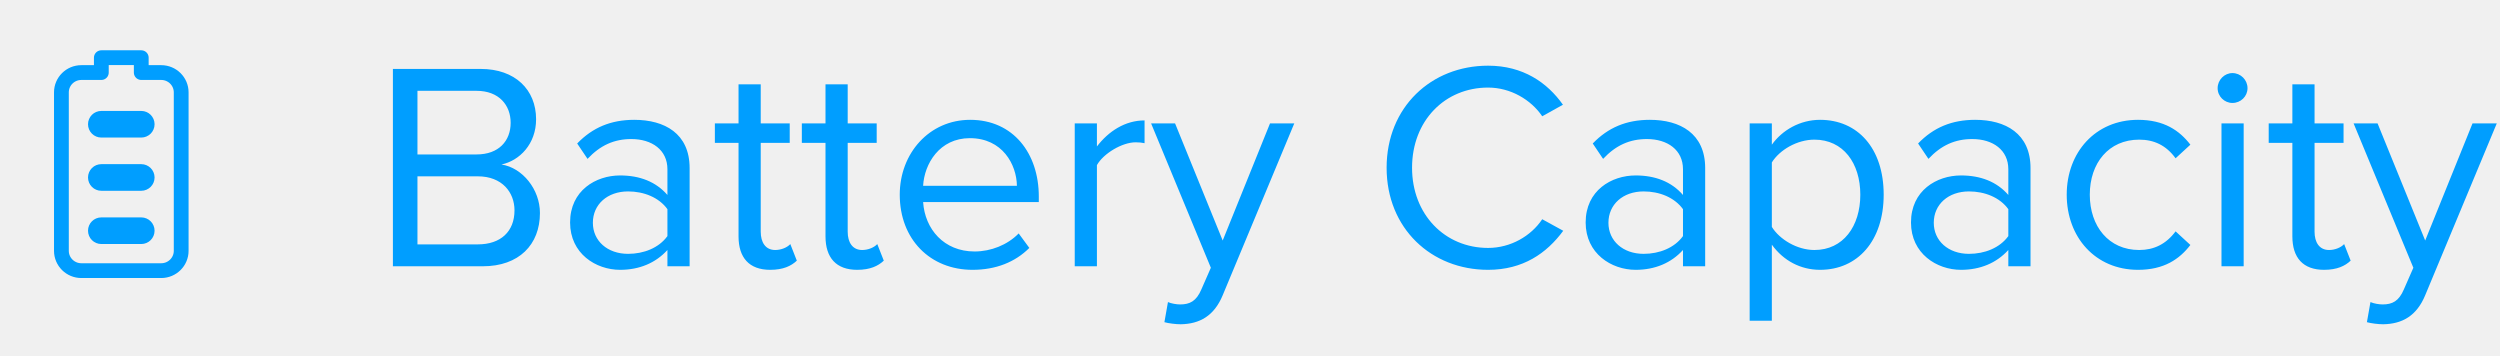
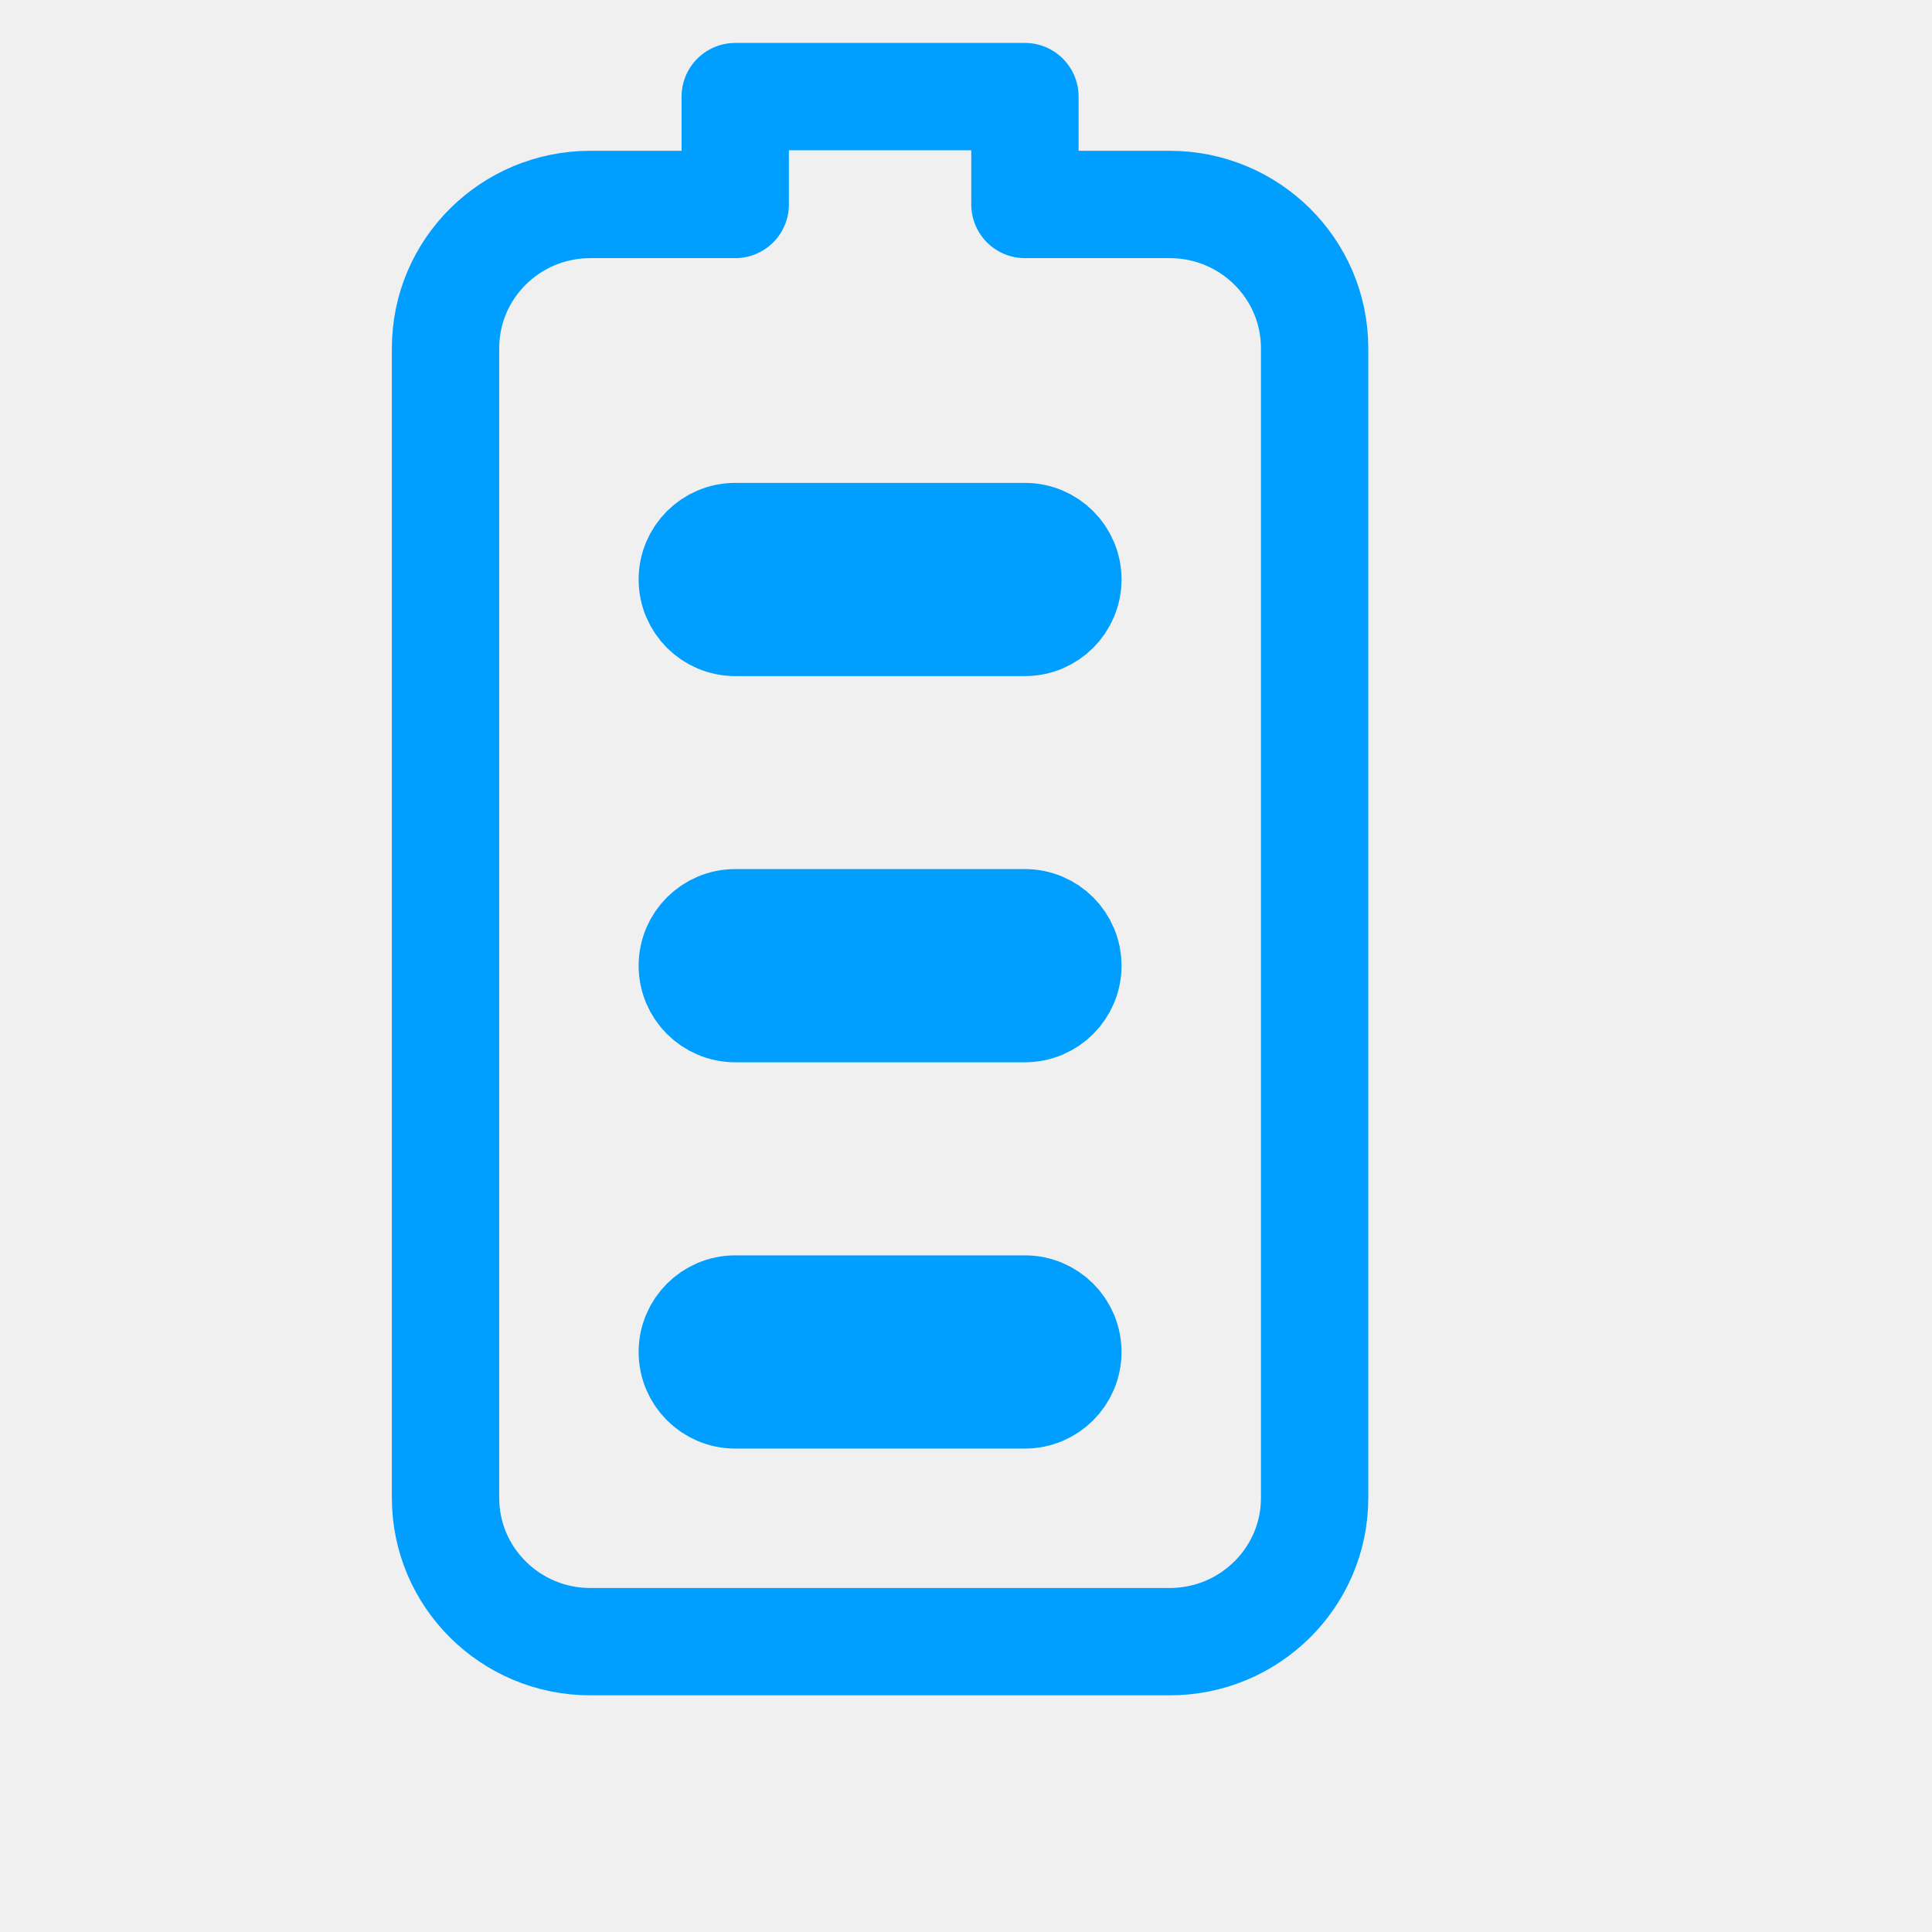
- <svg xmlns="http://www.w3.org/2000/svg" width="169" height="24" viewBox="0 0 169 24" fill="none">
-   <path d="M32.64 18C35.08 18 36.5 16.54 36.5 14.4C36.5 12.8 35.32 11.34 33.9 11.12C35.12 10.86 36.24 9.74 36.24 8.06C36.24 6.06 34.82 4.66 32.5 4.66H26.56V18H32.64ZM32.22 10.44H28.22V6.14H32.22C33.72 6.14 34.52 7.1 34.52 8.3C34.52 9.52 33.72 10.44 32.22 10.44ZM32.3 16.52H28.22V11.92H32.3C33.94 11.92 34.78 13 34.78 14.22C34.78 15.64 33.86 16.52 32.3 16.52ZM46.618 18V11.36C46.618 9.02 44.918 8.1 42.878 8.1C41.298 8.1 40.058 8.62 39.018 9.7L39.718 10.74C40.578 9.82 41.518 9.4 42.678 9.4C44.078 9.4 45.118 10.14 45.118 11.44V13.18C44.338 12.28 43.238 11.86 41.918 11.86C40.278 11.86 38.538 12.88 38.538 15.04C38.538 17.14 40.278 18.24 41.918 18.24C43.218 18.24 44.318 17.78 45.118 16.9V18H46.618ZM42.458 17.16C41.058 17.16 40.078 16.28 40.078 15.06C40.078 13.82 41.058 12.94 42.458 12.94C43.518 12.94 44.538 13.34 45.118 14.14V15.96C44.538 16.76 43.518 17.16 42.458 17.16ZM52.065 18.24C52.945 18.24 53.485 17.98 53.865 17.62L53.425 16.5C53.225 16.72 52.825 16.9 52.405 16.9C51.745 16.9 51.425 16.38 51.425 15.66V9.66H53.385V8.34H51.425V5.7H49.925V8.34H48.325V9.66H49.925V15.98C49.925 17.42 50.645 18.24 52.065 18.24ZM57.944 18.24C58.824 18.24 59.364 17.98 59.744 17.62L59.304 16.5C59.104 16.72 58.704 16.9 58.284 16.9C57.624 16.9 57.304 16.38 57.304 15.66V9.66H59.264V8.34H57.304V5.7H55.804V8.34H54.204V9.66H55.804V15.98C55.804 17.42 56.524 18.24 57.944 18.24ZM65.743 18.24C67.323 18.24 68.623 17.72 69.583 16.76L68.863 15.78C68.103 16.56 66.983 17 65.883 17C63.803 17 62.523 15.48 62.403 13.66H70.223V13.28C70.223 10.38 68.503 8.1 65.583 8.1C62.823 8.1 60.823 10.36 60.823 13.16C60.823 16.18 62.883 18.24 65.743 18.24ZM68.743 12.56H62.403C62.483 11.08 63.503 9.34 65.563 9.34C67.763 9.34 68.723 11.12 68.743 12.56ZM74.152 18V11.16C74.592 10.38 75.852 9.62 76.772 9.62C77.012 9.62 77.192 9.64 77.372 9.68V8.14C76.052 8.14 74.932 8.88 74.152 9.9V8.34H72.652V18H74.152ZM78.714 21.78C78.994 21.86 79.494 21.92 79.814 21.92C81.094 21.9 82.074 21.36 82.654 19.96L87.494 8.34H85.854L82.654 16.26L79.434 8.34H77.814L81.854 18.1L81.214 19.56C80.874 20.36 80.434 20.58 79.774 20.58C79.534 20.58 79.174 20.52 78.954 20.42L78.714 21.78ZM100.595 18.24C102.955 18.24 104.555 17.12 105.675 15.6L104.255 14.82C103.495 15.96 102.115 16.76 100.595 16.76C97.675 16.76 95.455 14.5 95.455 11.34C95.455 8.16 97.675 5.92 100.595 5.92C102.115 5.92 103.495 6.74 104.255 7.86L105.655 7.08C104.595 5.58 102.955 4.44 100.595 4.44C96.755 4.44 93.735 7.24 93.735 11.34C93.735 15.44 96.755 18.24 100.595 18.24ZM115.27 18V11.36C115.27 9.02 113.57 8.1 111.53 8.1C109.95 8.1 108.71 8.62 107.67 9.7L108.37 10.74C109.23 9.82 110.17 9.4 111.33 9.4C112.73 9.4 113.77 10.14 113.77 11.44V13.18C112.99 12.28 111.89 11.86 110.57 11.86C108.93 11.86 107.19 12.88 107.19 15.04C107.19 17.14 108.93 18.24 110.57 18.24C111.87 18.24 112.97 17.78 113.77 16.9V18H115.27ZM111.11 17.16C109.71 17.16 108.73 16.28 108.73 15.06C108.73 13.82 109.71 12.94 111.11 12.94C112.17 12.94 113.19 13.34 113.77 14.14V15.96C113.19 16.76 112.17 17.16 111.11 17.16ZM123.037 18.24C125.577 18.24 127.337 16.28 127.337 13.16C127.337 10.02 125.577 8.1 123.037 8.1C121.677 8.1 120.477 8.8 119.777 9.78V8.34H118.277V21.68H119.777V16.54C120.557 17.62 121.717 18.24 123.037 18.24ZM122.657 16.9C121.477 16.9 120.297 16.18 119.777 15.34V10.98C120.297 10.14 121.477 9.44 122.657 9.44C124.597 9.44 125.757 11.02 125.757 13.16C125.757 15.3 124.597 16.9 122.657 16.9ZM137.263 18V11.36C137.263 9.02 135.563 8.1 133.523 8.1C131.943 8.1 130.703 8.62 129.663 9.7L130.363 10.74C131.223 9.82 132.163 9.4 133.323 9.4C134.723 9.4 135.763 10.14 135.763 11.44V13.18C134.983 12.28 133.883 11.86 132.563 11.86C130.923 11.86 129.183 12.88 129.183 15.04C129.183 17.14 130.923 18.24 132.563 18.24C133.863 18.24 134.963 17.78 135.763 16.9V18H137.263ZM133.103 17.16C131.703 17.16 130.723 16.28 130.723 15.06C130.723 13.82 131.703 12.94 133.103 12.94C134.163 12.94 135.183 13.34 135.763 14.14V15.96C135.183 16.76 134.163 17.16 133.103 17.16ZM144.53 18.24C146.29 18.24 147.33 17.52 148.07 16.56L147.07 15.64C146.43 16.5 145.61 16.9 144.61 16.9C142.55 16.9 141.27 15.3 141.27 13.16C141.27 11.02 142.55 9.44 144.61 9.44C145.61 9.44 146.43 9.82 147.07 10.7L148.07 9.78C147.33 8.82 146.29 8.1 144.53 8.1C141.65 8.1 139.71 10.3 139.71 13.16C139.71 16.04 141.65 18.24 144.53 18.24ZM150.912 6.96C151.472 6.96 151.932 6.52 151.932 5.96C151.932 5.4 151.472 4.94 150.912 4.94C150.372 4.94 149.912 5.4 149.912 5.96C149.912 6.52 150.372 6.96 150.912 6.96ZM151.672 18V8.34H150.172V18H151.672ZM157.104 18.24C157.984 18.24 158.524 17.98 158.904 17.62L158.464 16.5C158.264 16.72 157.864 16.9 157.444 16.9C156.784 16.9 156.464 16.38 156.464 15.66V9.66H158.424V8.34H156.464V5.7H154.964V8.34H153.364V9.66H154.964V15.98C154.964 17.42 155.684 18.24 157.104 18.24ZM160.003 21.78C160.283 21.86 160.783 21.92 161.103 21.92C162.383 21.9 163.363 21.36 163.943 19.96L168.783 8.34H167.143L163.943 16.26L160.723 8.34H159.103L163.143 18.1L162.503 19.56C162.163 20.36 161.723 20.58 161.063 20.58C160.823 20.58 160.463 20.52 160.243 20.42L160.003 21.78Z" fill="#009EFF" />
-   <path d="M6.85 3.9L6.85 4.905L5.5 4.905C4.755 4.905 4.151 5.504 4.151 6.244L4.151 16.956C4.151 17.695 4.755 18.295 5.5 18.295L10.898 18.295C11.643 18.295 12.248 17.695 12.248 16.956L12.248 6.244C12.248 5.504 11.643 4.905 10.898 4.905L9.549 4.905L9.549 3.9L6.85 3.9Z" stroke="#009EFF" stroke-miterlimit="10" stroke-linecap="round" stroke-linejoin="round" />
-   <rect x="6.4" y="15.146" width="3.599" height="0.9" rx="0.45" fill="white" stroke="#009EFF" stroke-width="0.9" />
-   <rect x="6.4" y="11.547" width="3.599" height="0.9" rx="0.45" fill="white" stroke="#009EFF" stroke-width="0.9" />
-   <rect x="6.4" y="7.949" width="3.599" height="0.9" rx="0.45" fill="white" stroke="#009EFF" stroke-width="0.9" />
+ <svg xmlns="http://www.w3.org/2000/svg" width="18" height="18" viewBox="0 0 18 18" fill="none">
+   <path d="M6.85 0.9L6.85 1.905L5.5 1.905C4.755 1.905 4.151 2.504 4.151 3.244L4.151 13.956C4.151 14.695 4.755 15.295 5.5 15.295L10.898 15.295C11.643 15.295 12.248 14.695 12.248 13.956L12.248 3.244C12.248 2.504 11.643 1.905 10.898 1.905L9.549 1.905L9.549 0.9L6.85 0.9Z" stroke="#009EFF" stroke-miterlimit="10" stroke-linecap="round" stroke-linejoin="round" />
+   <rect x="6.4" y="12.146" width="3.599" height="0.9" rx="0.45" fill="white" stroke="#009EFF" stroke-width="0.9" />
+   <rect x="6.4" y="8.547" width="3.599" height="0.9" rx="0.45" fill="white" stroke="#009EFF" stroke-width="0.9" />
+   <rect x="6.4" y="4.949" width="3.599" height="0.9" rx="0.45" fill="white" stroke="#009EFF" stroke-width="0.9" />
</svg>
